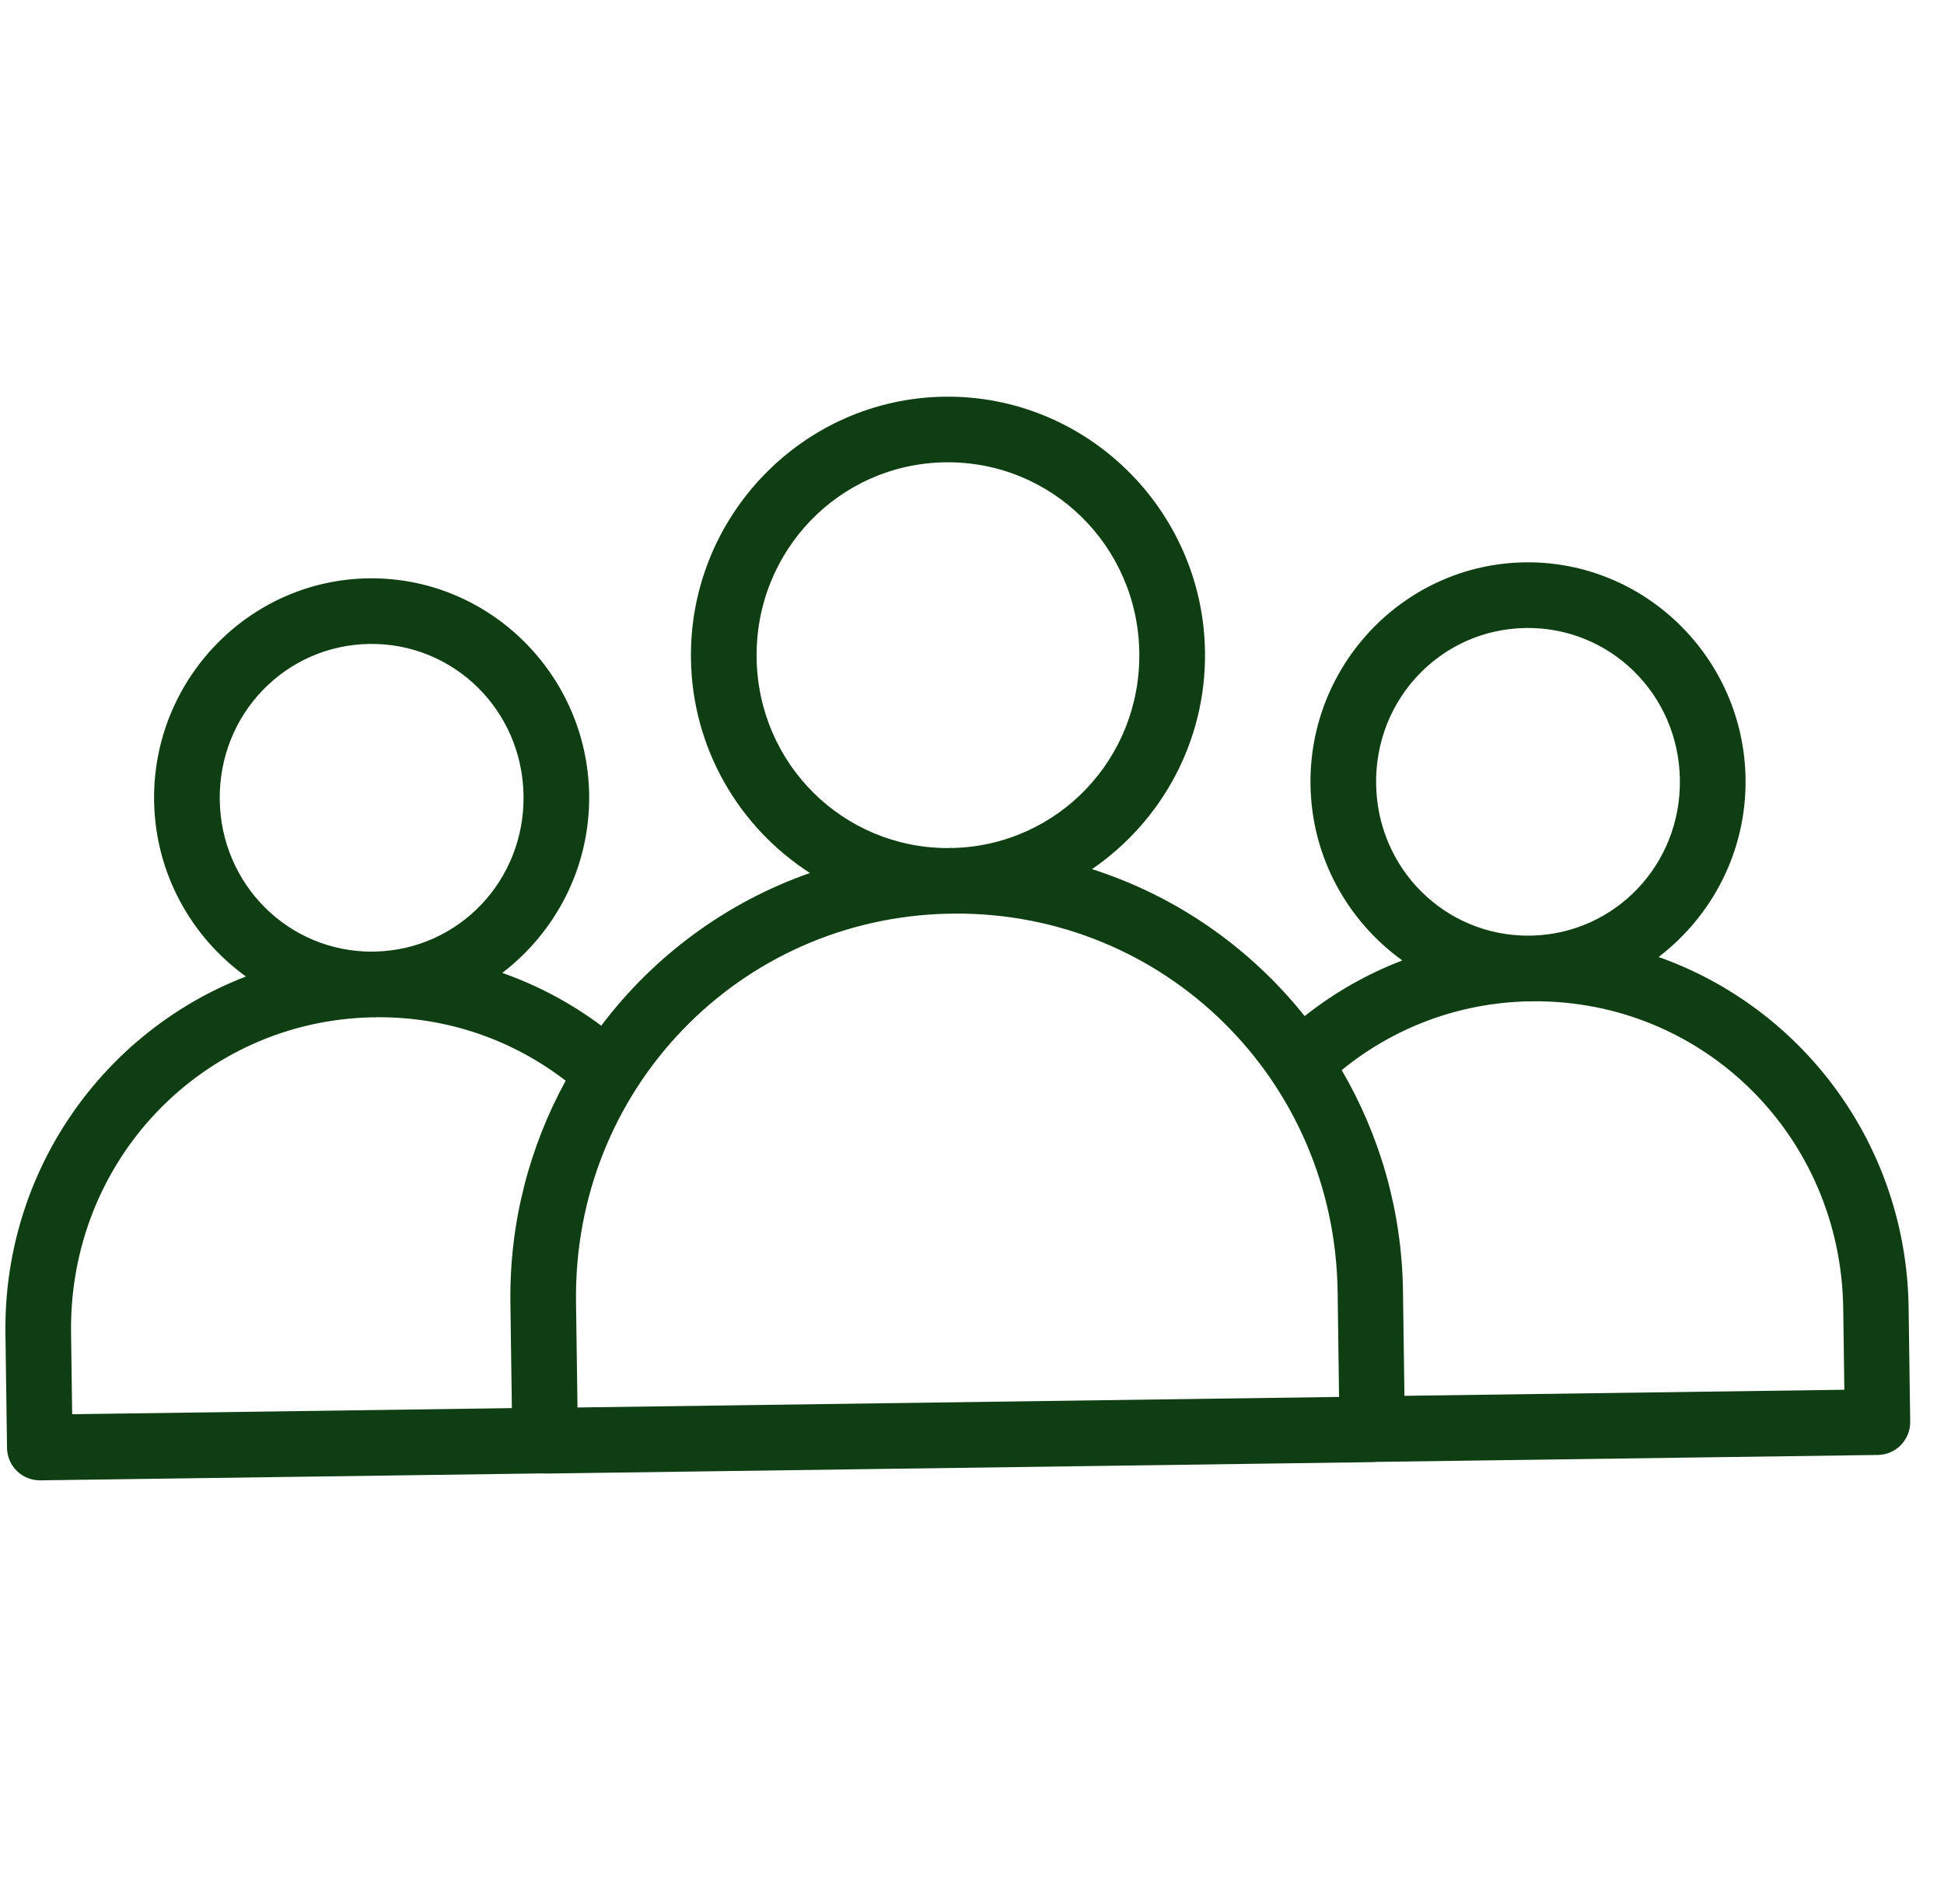
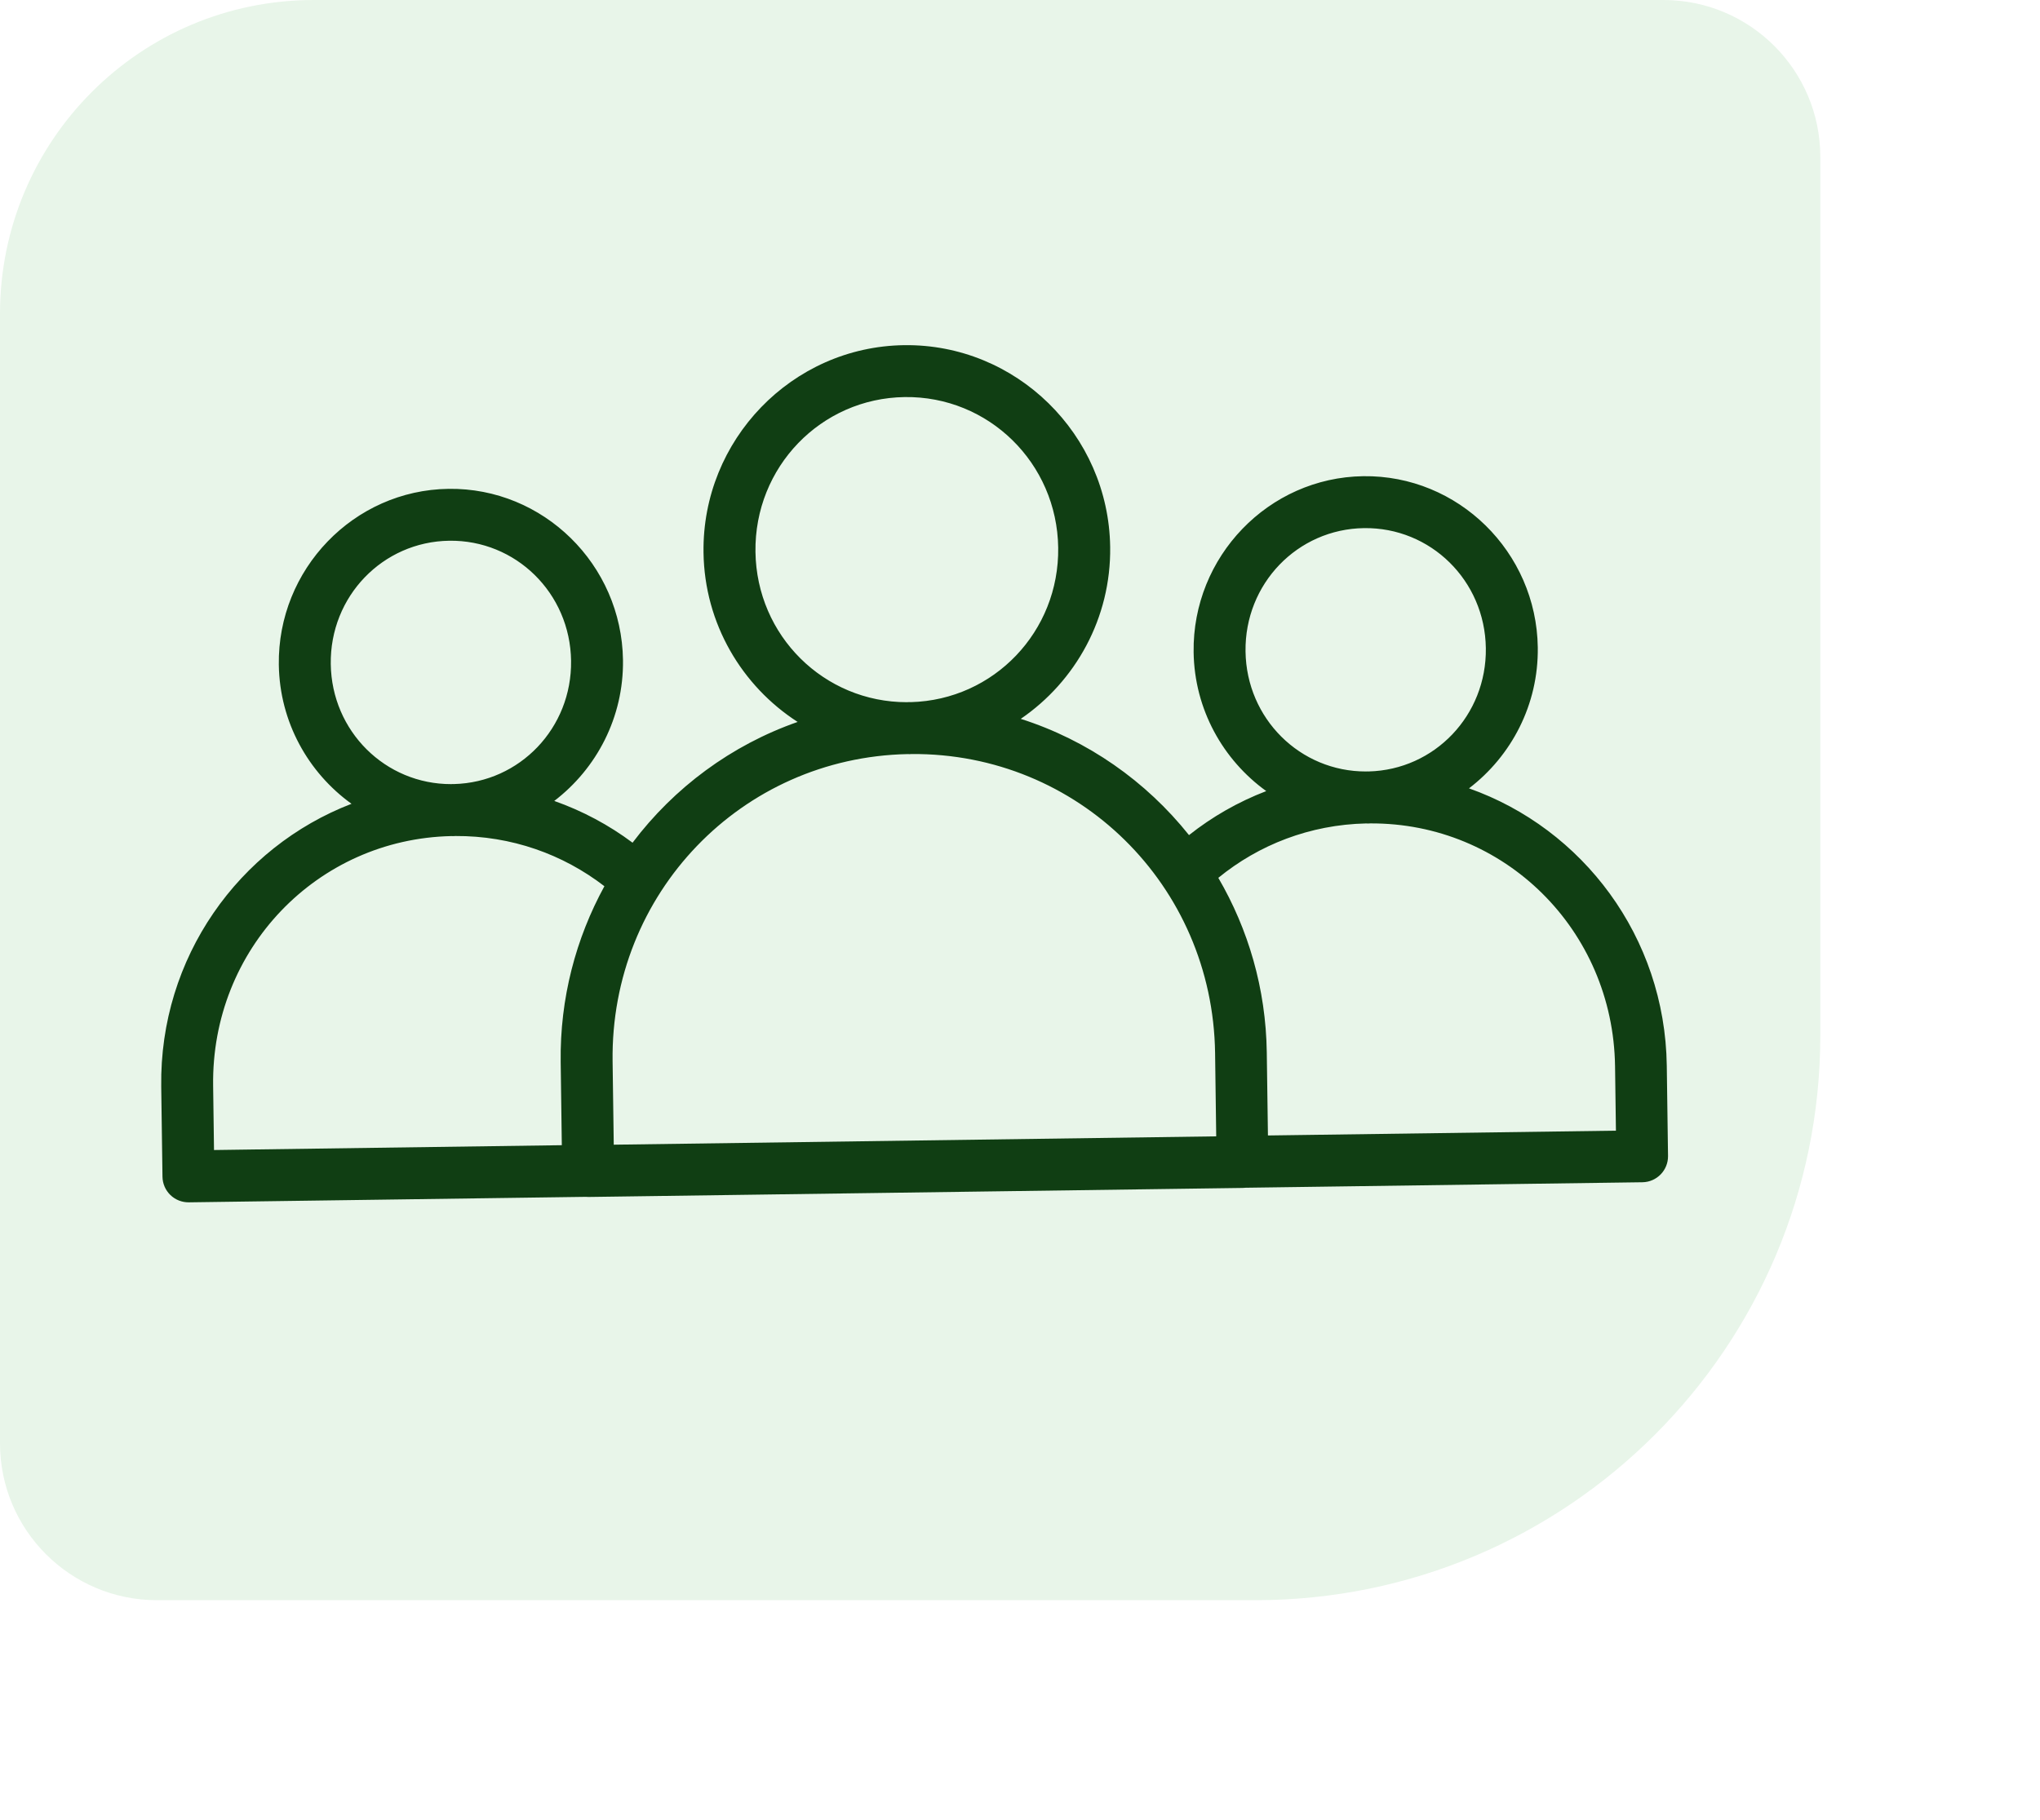
- <svg xmlns="http://www.w3.org/2000/svg" width="49" height="48" viewBox="0 0 49 48" fill="none">
-   <path d="M23.803 10.001C20.233 10.051 17.366 13.024 17.416 16.61C17.447 18.879 18.64 20.866 20.415 22.009C18.3 22.749 16.48 24.102 15.155 25.858C14.402 25.295 13.563 24.845 12.66 24.527C14.008 23.497 14.875 21.861 14.85 20.036C14.808 16.994 12.314 14.539 9.291 14.58C6.268 14.622 3.842 17.146 3.884 20.187C3.91 22.014 4.823 23.626 6.199 24.618C2.61 25.999 0.081 29.521 0.137 33.624L0.177 36.505C0.181 36.725 0.271 36.934 0.429 37.087C0.587 37.24 0.799 37.323 1.019 37.32L13.663 37.145C13.694 37.148 13.724 37.149 13.755 37.149L34.599 36.861C34.629 36.861 34.66 36.858 34.691 36.855L47.335 36.68C47.79 36.672 48.153 36.298 48.148 35.843L48.108 32.961C48.051 28.858 45.431 25.408 41.806 24.126C43.155 23.096 44.023 21.459 43.998 19.633C43.956 16.591 41.461 14.136 38.438 14.177C35.416 14.219 32.99 16.743 33.032 19.784C33.057 21.61 33.97 23.221 35.346 24.213C34.45 24.557 33.623 25.031 32.885 25.616C31.513 23.897 29.659 22.593 27.524 21.911C29.267 20.719 30.404 18.7 30.373 16.431C30.324 12.845 27.375 9.952 23.804 10.001L23.803 10.001ZM23.826 11.655C26.497 11.619 28.68 13.756 28.717 16.454C28.754 19.131 26.664 21.307 24.024 21.378C24.003 21.378 23.982 21.375 23.961 21.376C23.939 21.376 23.919 21.379 23.898 21.38C21.256 21.382 19.108 19.265 19.071 16.588C19.034 13.889 21.155 11.692 23.826 11.655L23.826 11.655ZM9.314 16.234C11.433 16.205 13.166 17.901 13.196 20.059C13.226 22.201 11.562 23.937 9.463 23.989C9.449 23.99 9.435 23.988 9.421 23.988C9.407 23.989 9.393 23.99 9.379 23.991C7.279 23.996 5.568 22.307 5.539 20.164C5.509 18.007 7.195 16.264 9.314 16.234L9.314 16.234ZM38.461 15.832C40.58 15.803 42.313 17.499 42.343 19.656C42.373 21.799 40.709 23.535 38.61 23.587C38.596 23.587 38.582 23.586 38.568 23.586C38.554 23.586 38.54 23.588 38.526 23.588C36.426 23.594 34.715 21.904 34.686 19.762C34.656 17.605 36.342 15.861 38.461 15.832L38.461 15.832ZM23.92 23.034C23.941 23.034 23.962 23.036 23.983 23.036C24.004 23.035 24.025 23.032 24.046 23.032C29.344 22.993 33.642 27.21 33.716 32.562L33.752 35.217L14.556 35.483L14.519 32.827C14.445 27.474 18.624 23.141 23.919 23.034L23.92 23.034ZM9.38 25.647C9.401 25.647 9.422 25.649 9.444 25.649C9.465 25.649 9.485 25.645 9.507 25.645C11.298 25.635 12.942 26.23 14.258 27.245C13.349 28.907 12.837 30.817 12.865 32.85L12.902 35.499L1.819 35.653L1.791 33.601C1.731 29.251 5.103 25.74 9.38 25.647L9.38 25.647ZM38.527 25.244C38.549 25.244 38.569 25.247 38.591 25.247C38.612 25.246 38.632 25.243 38.654 25.243C42.932 25.218 46.4 28.634 46.46 32.984L46.488 35.036L35.4 35.189L35.363 32.539C35.335 30.507 34.772 28.613 33.819 26.978C35.107 25.925 36.735 25.284 38.528 25.244L38.527 25.244Z" fill="#103E13" />
+ <svg xmlns="http://www.w3.org/2000/svg" width="65" height="58" viewBox="0 0 65 58" fill="none">
+   <path d="M58 33C58 42.941 49.941 51 40 51L5 51C2.239 51 -3.61899e-06 48.761 -3.37758e-06 46L-2.30364e-07 10C2.52459e-07 4.477 4.477 -8.64419e-07 10 -3.81596e-07L53 3.37758e-06C55.761 3.61899e-06 58 2.239 58 5L58 33Z" fill="#E8F5E9" />
+   <path d="M28.803 11.001C25.233 11.051 22.366 14.024 22.416 17.61C22.447 19.879 23.64 21.866 25.415 23.009C23.3 23.749 21.48 25.102 20.155 26.858C19.402 26.295 18.563 25.845 17.66 25.527C19.008 24.497 19.875 22.861 19.85 21.036C19.808 17.994 17.314 15.539 14.291 15.58C11.268 15.622 8.842 18.146 8.884 21.187C8.91 23.014 9.823 24.626 11.2 25.618C7.61 26.999 5.081 30.521 5.137 34.624L5.177 37.505C5.181 37.725 5.271 37.934 5.429 38.087C5.587 38.24 5.799 38.323 6.019 38.32L18.663 38.145C18.694 38.148 18.724 38.149 18.755 38.149L39.599 37.861C39.629 37.861 39.66 37.858 39.691 37.855L52.335 37.68C52.79 37.672 53.153 37.298 53.148 36.843L53.108 33.961C53.051 29.858 50.431 26.408 46.806 25.126C48.155 24.096 49.023 22.459 48.998 20.633C48.956 17.591 46.461 15.136 43.438 15.177C40.416 15.219 37.99 17.743 38.032 20.784C38.057 22.61 38.97 24.221 40.346 25.213C39.45 25.557 38.623 26.031 37.885 26.616C36.513 24.897 34.659 23.593 32.524 22.911C34.267 21.719 35.404 19.7 35.373 17.431C35.324 13.845 32.375 10.952 28.804 11.001L28.803 11.001ZM28.826 12.655C31.497 12.619 33.68 14.756 33.717 17.454C33.754 20.131 31.664 22.307 29.024 22.378C29.003 22.378 28.982 22.375 28.961 22.376C28.939 22.376 28.919 22.379 28.898 22.38C26.256 22.382 24.108 20.265 24.071 17.588C24.034 14.889 26.155 12.692 28.826 12.655L28.826 12.655ZM14.314 17.234C16.433 17.205 18.166 18.901 18.196 21.059C18.226 23.201 16.562 24.937 14.463 24.989C14.449 24.99 14.435 24.988 14.421 24.988C14.407 24.989 14.393 24.99 14.379 24.991C12.279 24.996 10.568 23.307 10.539 21.164C10.509 19.007 12.195 17.264 14.314 17.234L14.314 17.234ZM43.461 16.832C45.58 16.803 47.313 18.499 47.343 20.656C47.373 22.799 45.709 24.535 43.61 24.587C43.596 24.587 43.582 24.586 43.568 24.586C43.554 24.586 43.54 24.588 43.526 24.588C41.426 24.594 39.715 22.904 39.686 20.762C39.656 18.605 41.342 16.861 43.461 16.832L43.461 16.832ZM28.92 24.034C28.941 24.034 28.962 24.036 28.983 24.036C29.004 24.035 29.025 24.032 29.046 24.032C34.344 23.993 38.642 28.21 38.716 33.562L38.752 36.217L19.556 36.483L19.519 33.827C19.445 28.474 23.624 24.141 28.919 24.034L28.92 24.034ZM14.38 26.647C14.402 26.647 14.422 26.649 14.444 26.649C14.465 26.649 14.485 26.645 14.507 26.645C16.298 26.635 17.942 27.23 19.258 28.245C18.349 29.907 17.837 31.817 17.865 33.85L17.901 36.499L6.819 36.653L6.791 34.601C6.731 30.251 10.103 26.74 14.38 26.647L14.38 26.647ZM43.527 26.244C43.549 26.244 43.569 26.247 43.591 26.247C43.612 26.246 43.632 26.243 43.654 26.243C47.932 26.218 51.4 29.634 51.46 33.984L51.488 36.036L40.4 36.189L40.363 33.539C40.335 31.507 39.772 29.613 38.819 27.978C40.107 26.925 41.735 26.284 43.528 26.244L43.527 26.244Z" fill="#103E13" />
</svg>
